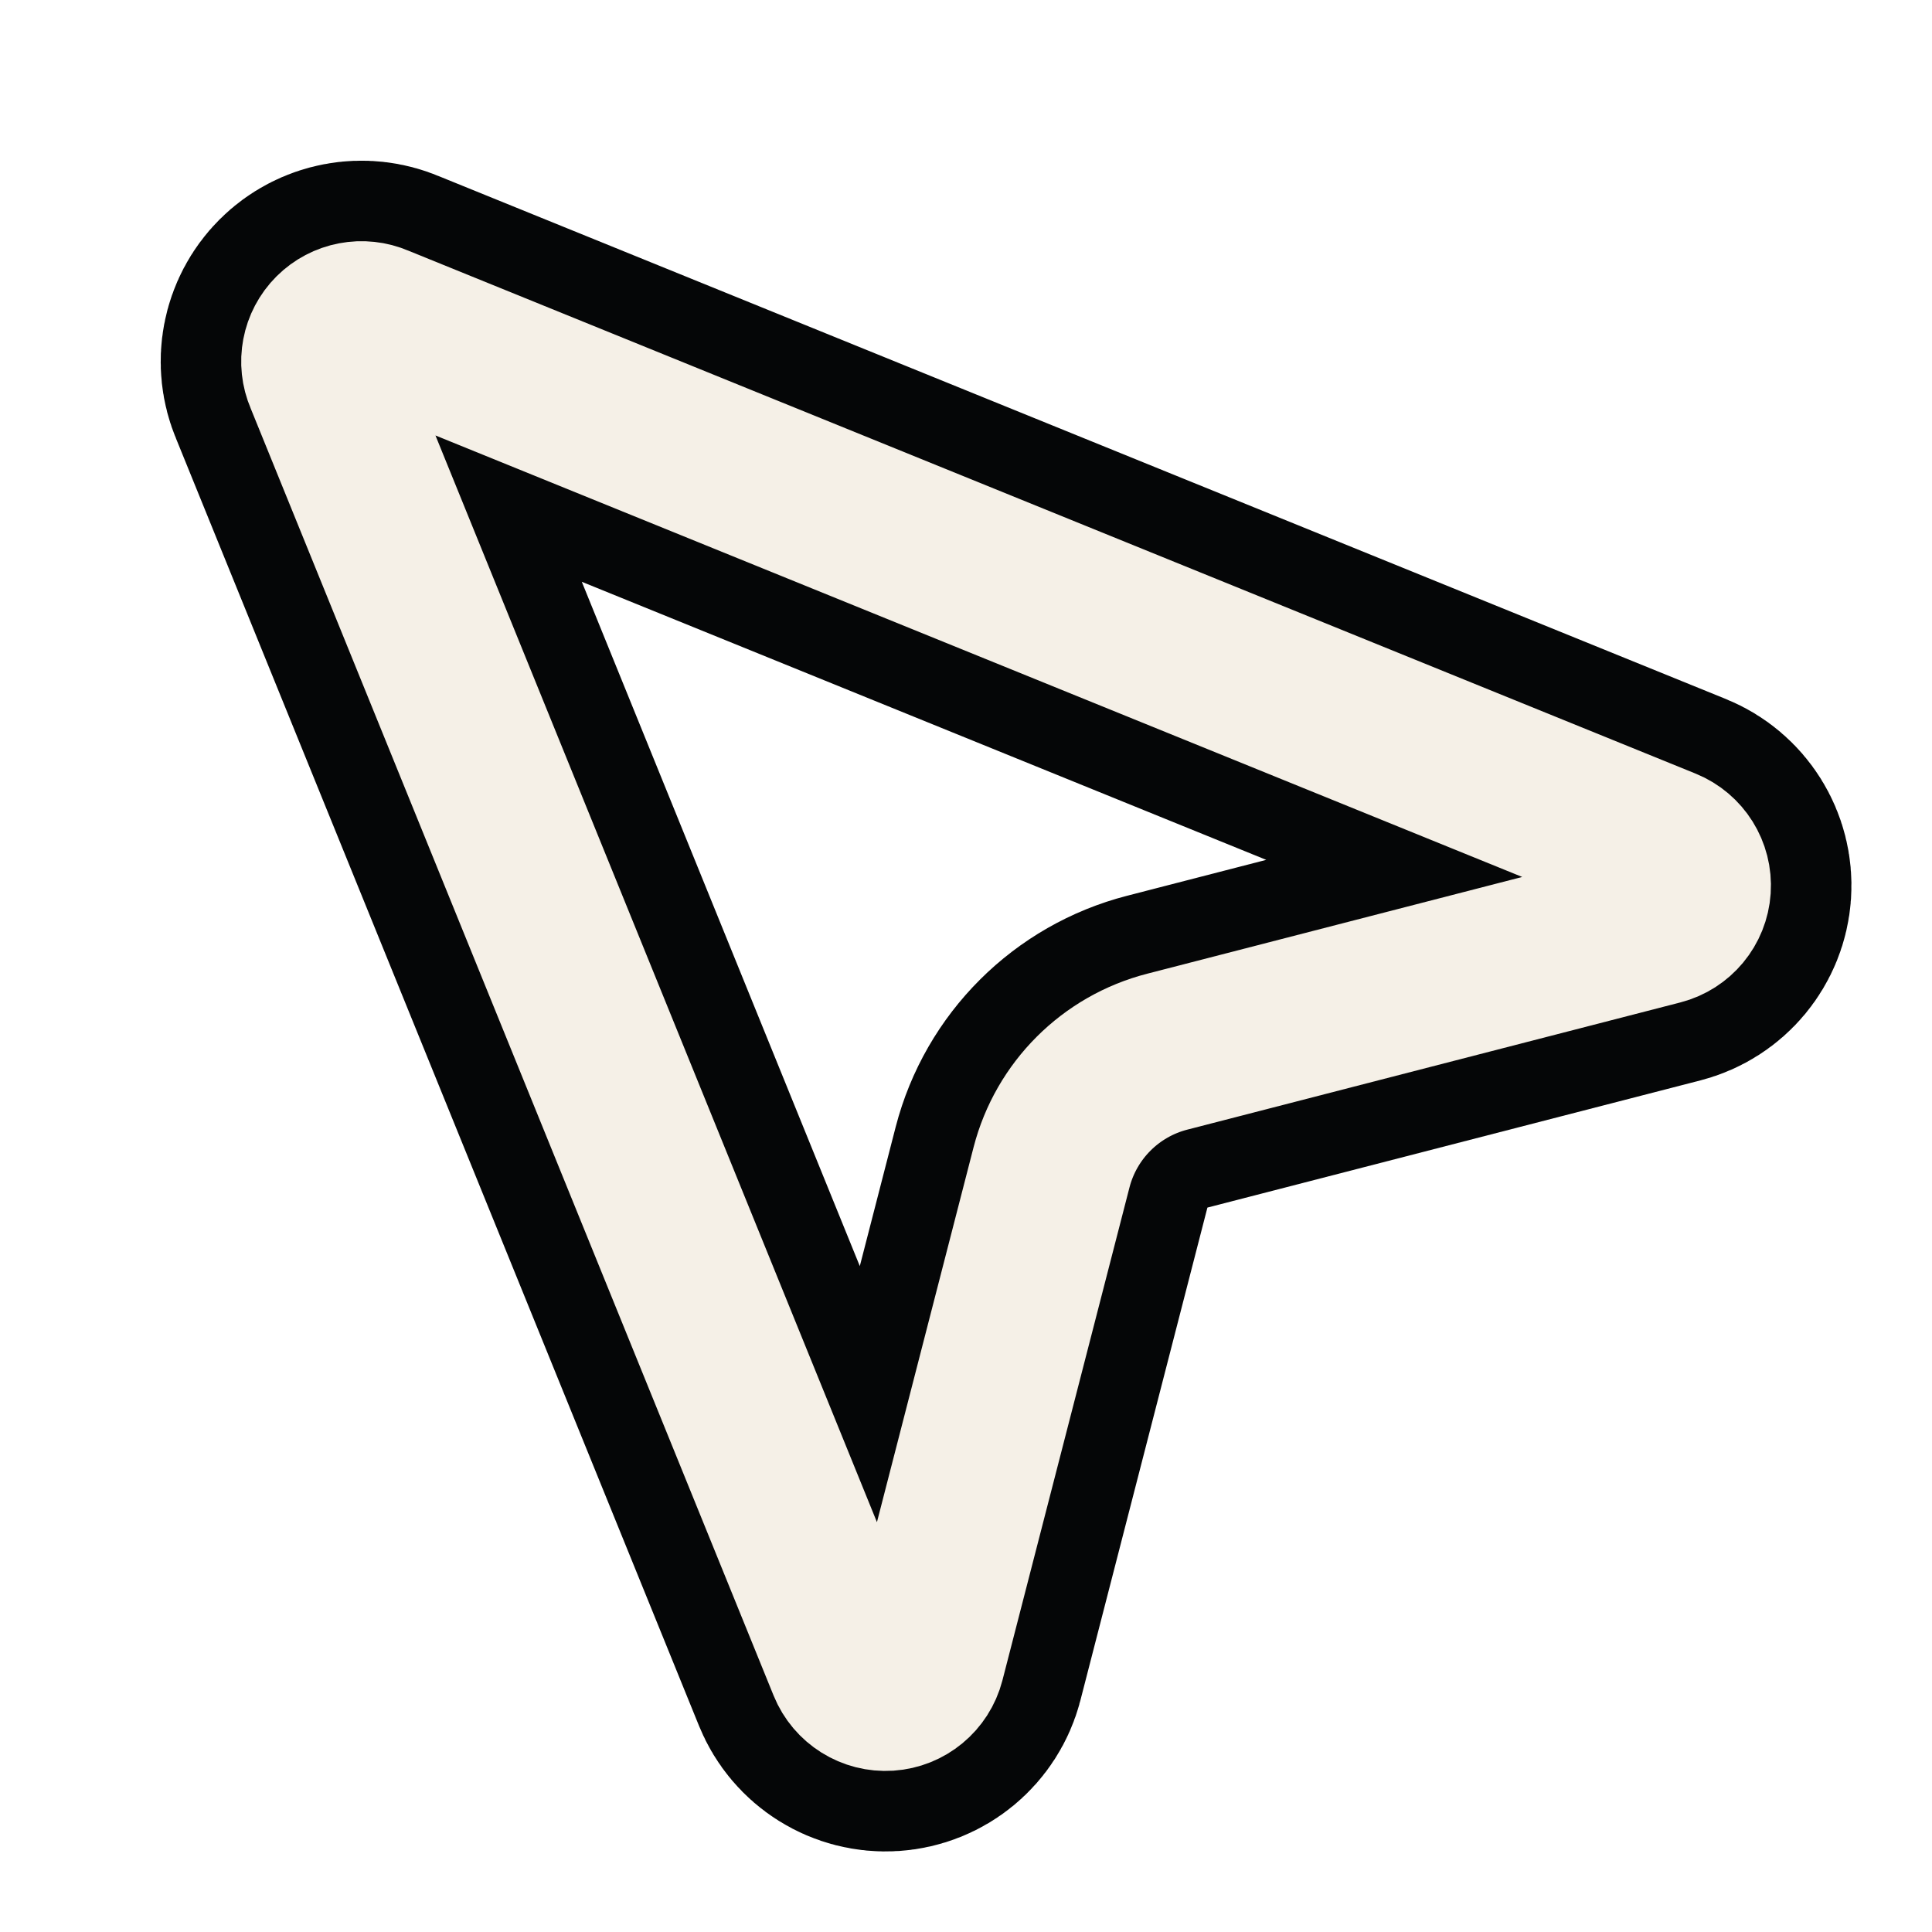
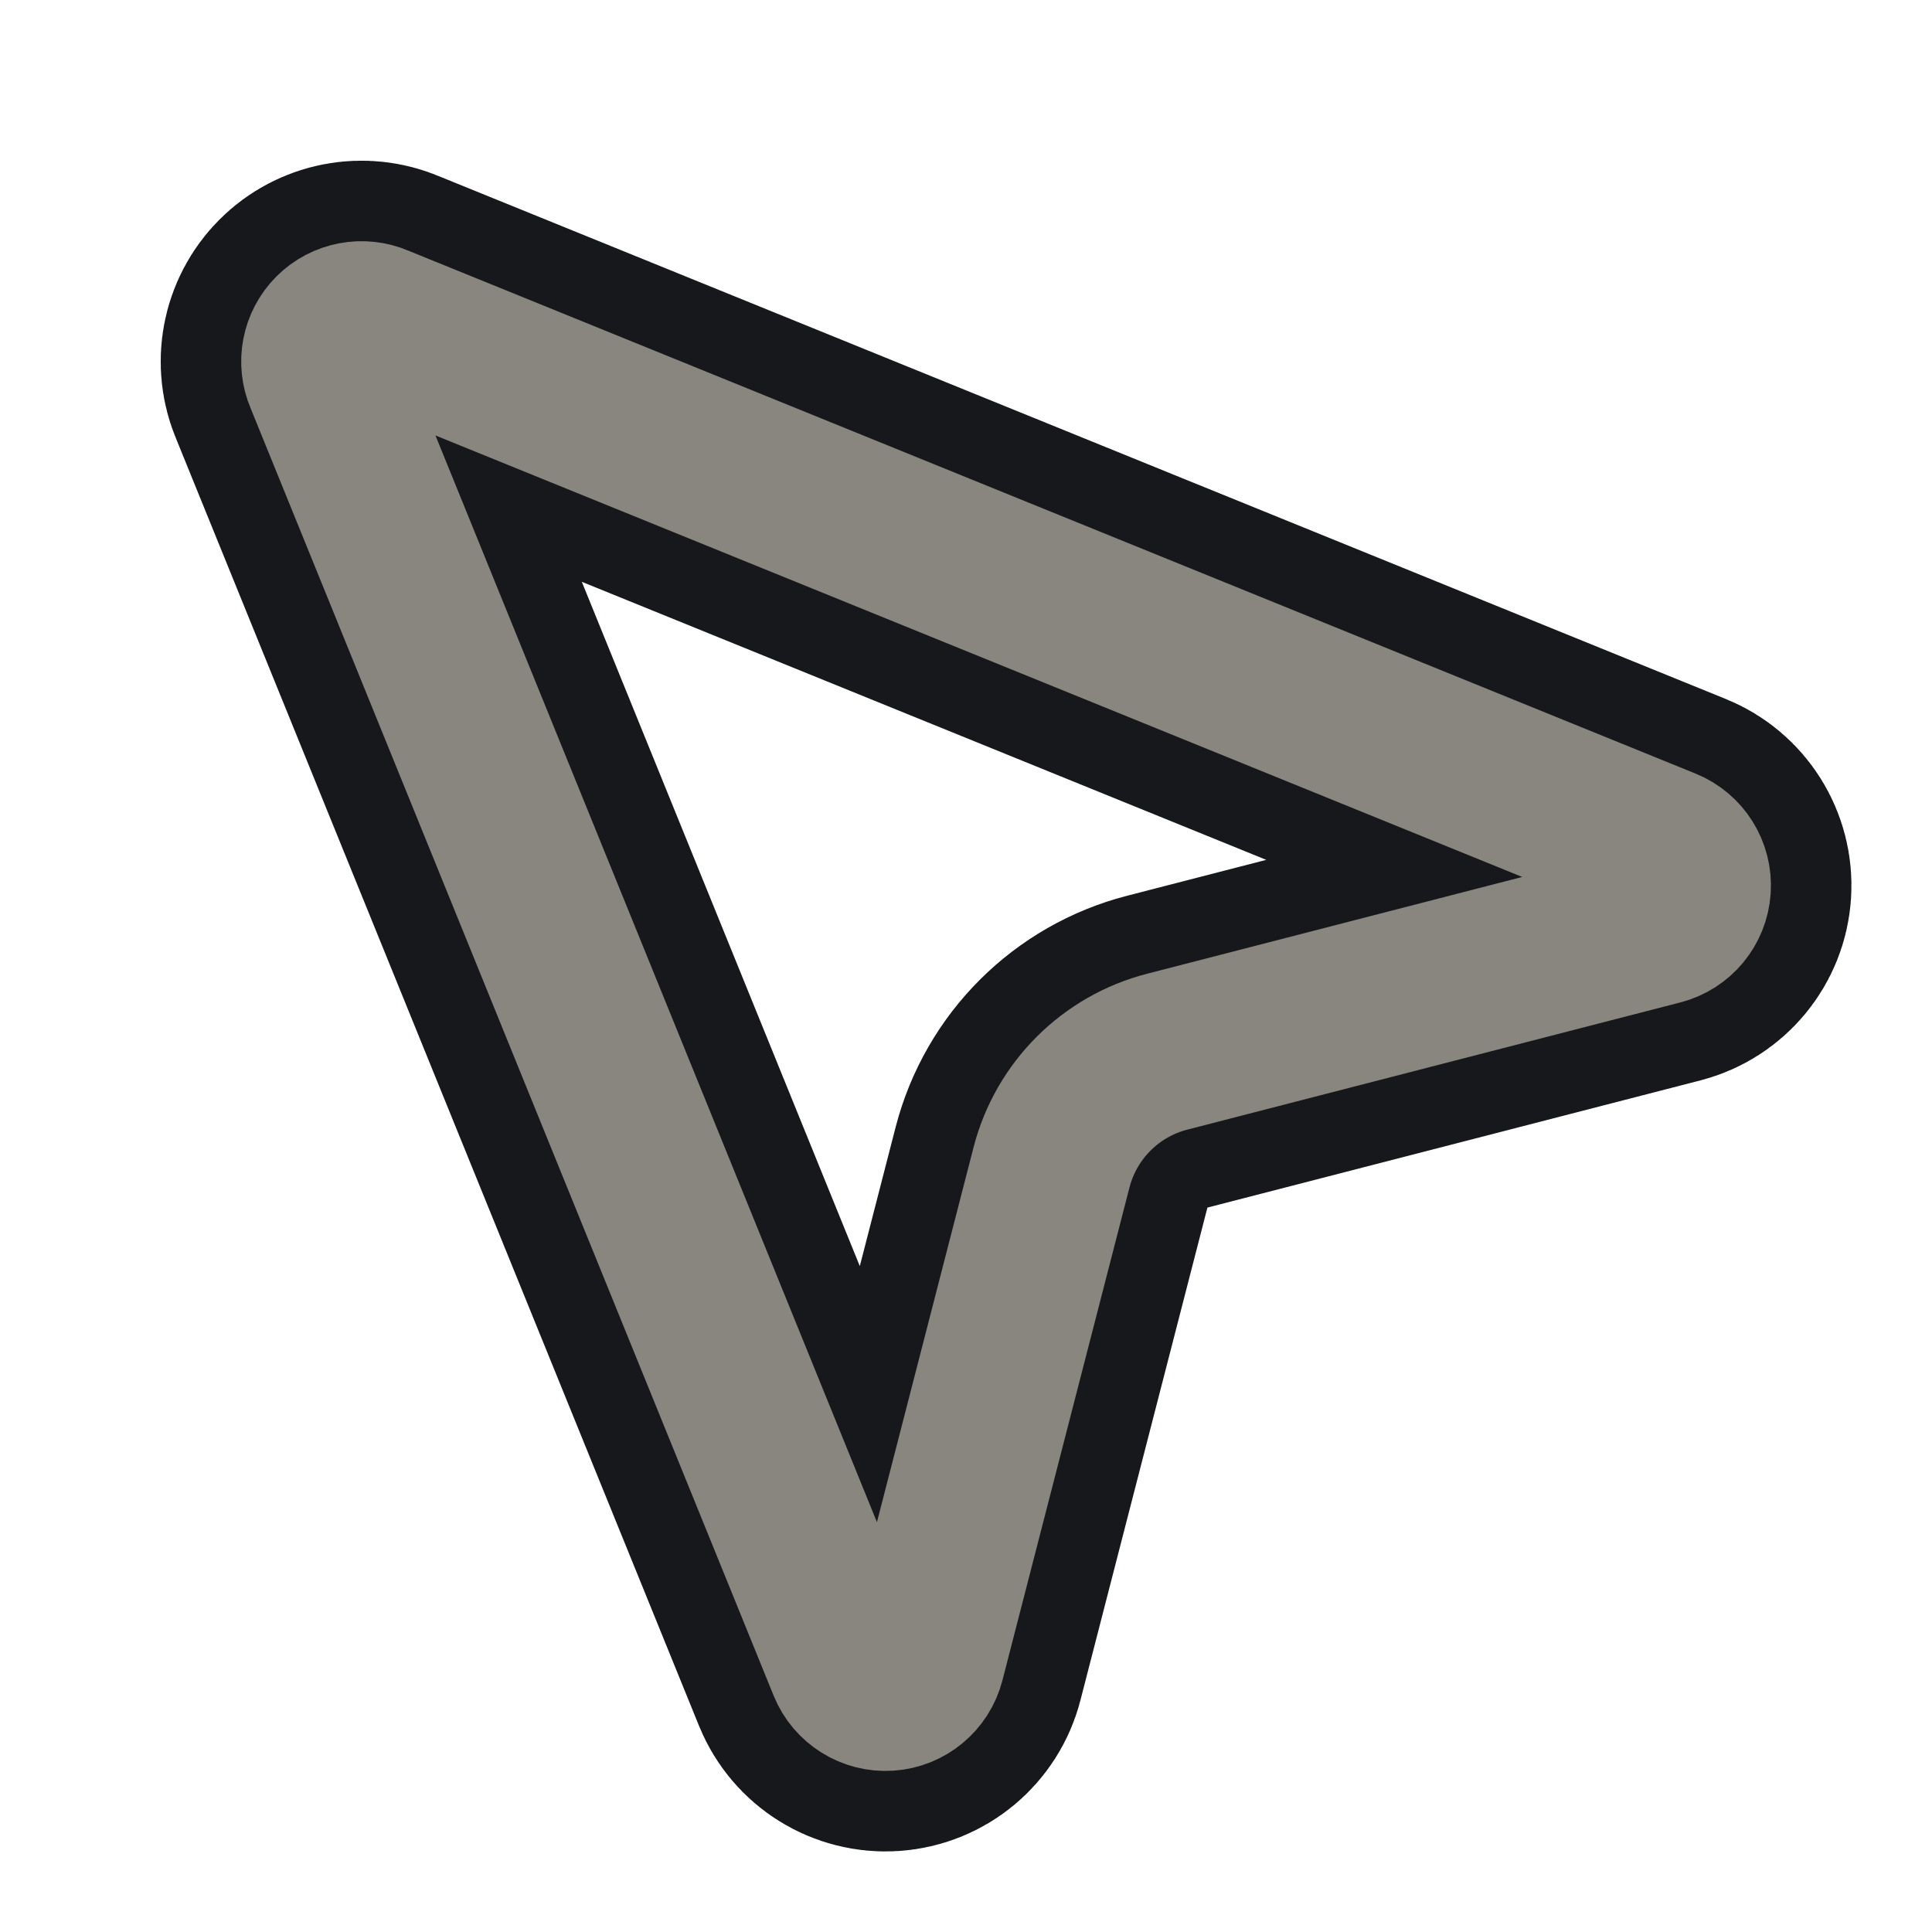
<svg xmlns="http://www.w3.org/2000/svg" width="24" height="24" viewBox="0 0 24 24" fill="none" stroke-linecap="round" stroke-linejoin="round">
-   <path d="M4.037 4.688a.495.495 0 0 1 .651-.651l16 6.5a.5.5 0 0 1-.063.947l-6.124 1.58a2 2 0 0 0-1.438 1.435l-1.579 6.126a.5.5 0 0 1-.947.063z" stroke="#050607" stroke-width="4" />
-   <path d="M4.037 4.688a.495.495 0 0 1 .651-.651l16 6.5a.5.5 0 0 1-.063.947l-6.124 1.58a2 2 0 0 0-1.438 1.435l-1.579 6.126a.5.5 0 0 1-.947.063z" stroke="#f5f0e7" stroke-width="2" />
+   <path d="M4.037 4.688a.495.495 0 0 1 .651-.651l16 6.5a.5.5 0 0 1-.063.947l-6.124 1.58a2 2 0 0 0-1.438 1.435l-1.579 6.126a.5.5 0 0 1-.947.063z" stroke="#17181b" stroke-width="4" />
+   <path d="M4.037 4.688a.495.495 0 0 1 .651-.651l16 6.5a.5.5 0 0 1-.063.947l-6.124 1.58a2 2 0 0 0-1.438 1.435l-1.579 6.126a.5.5 0 0 1-.947.063z" stroke="#89867f" stroke-width="2" />
</svg>
